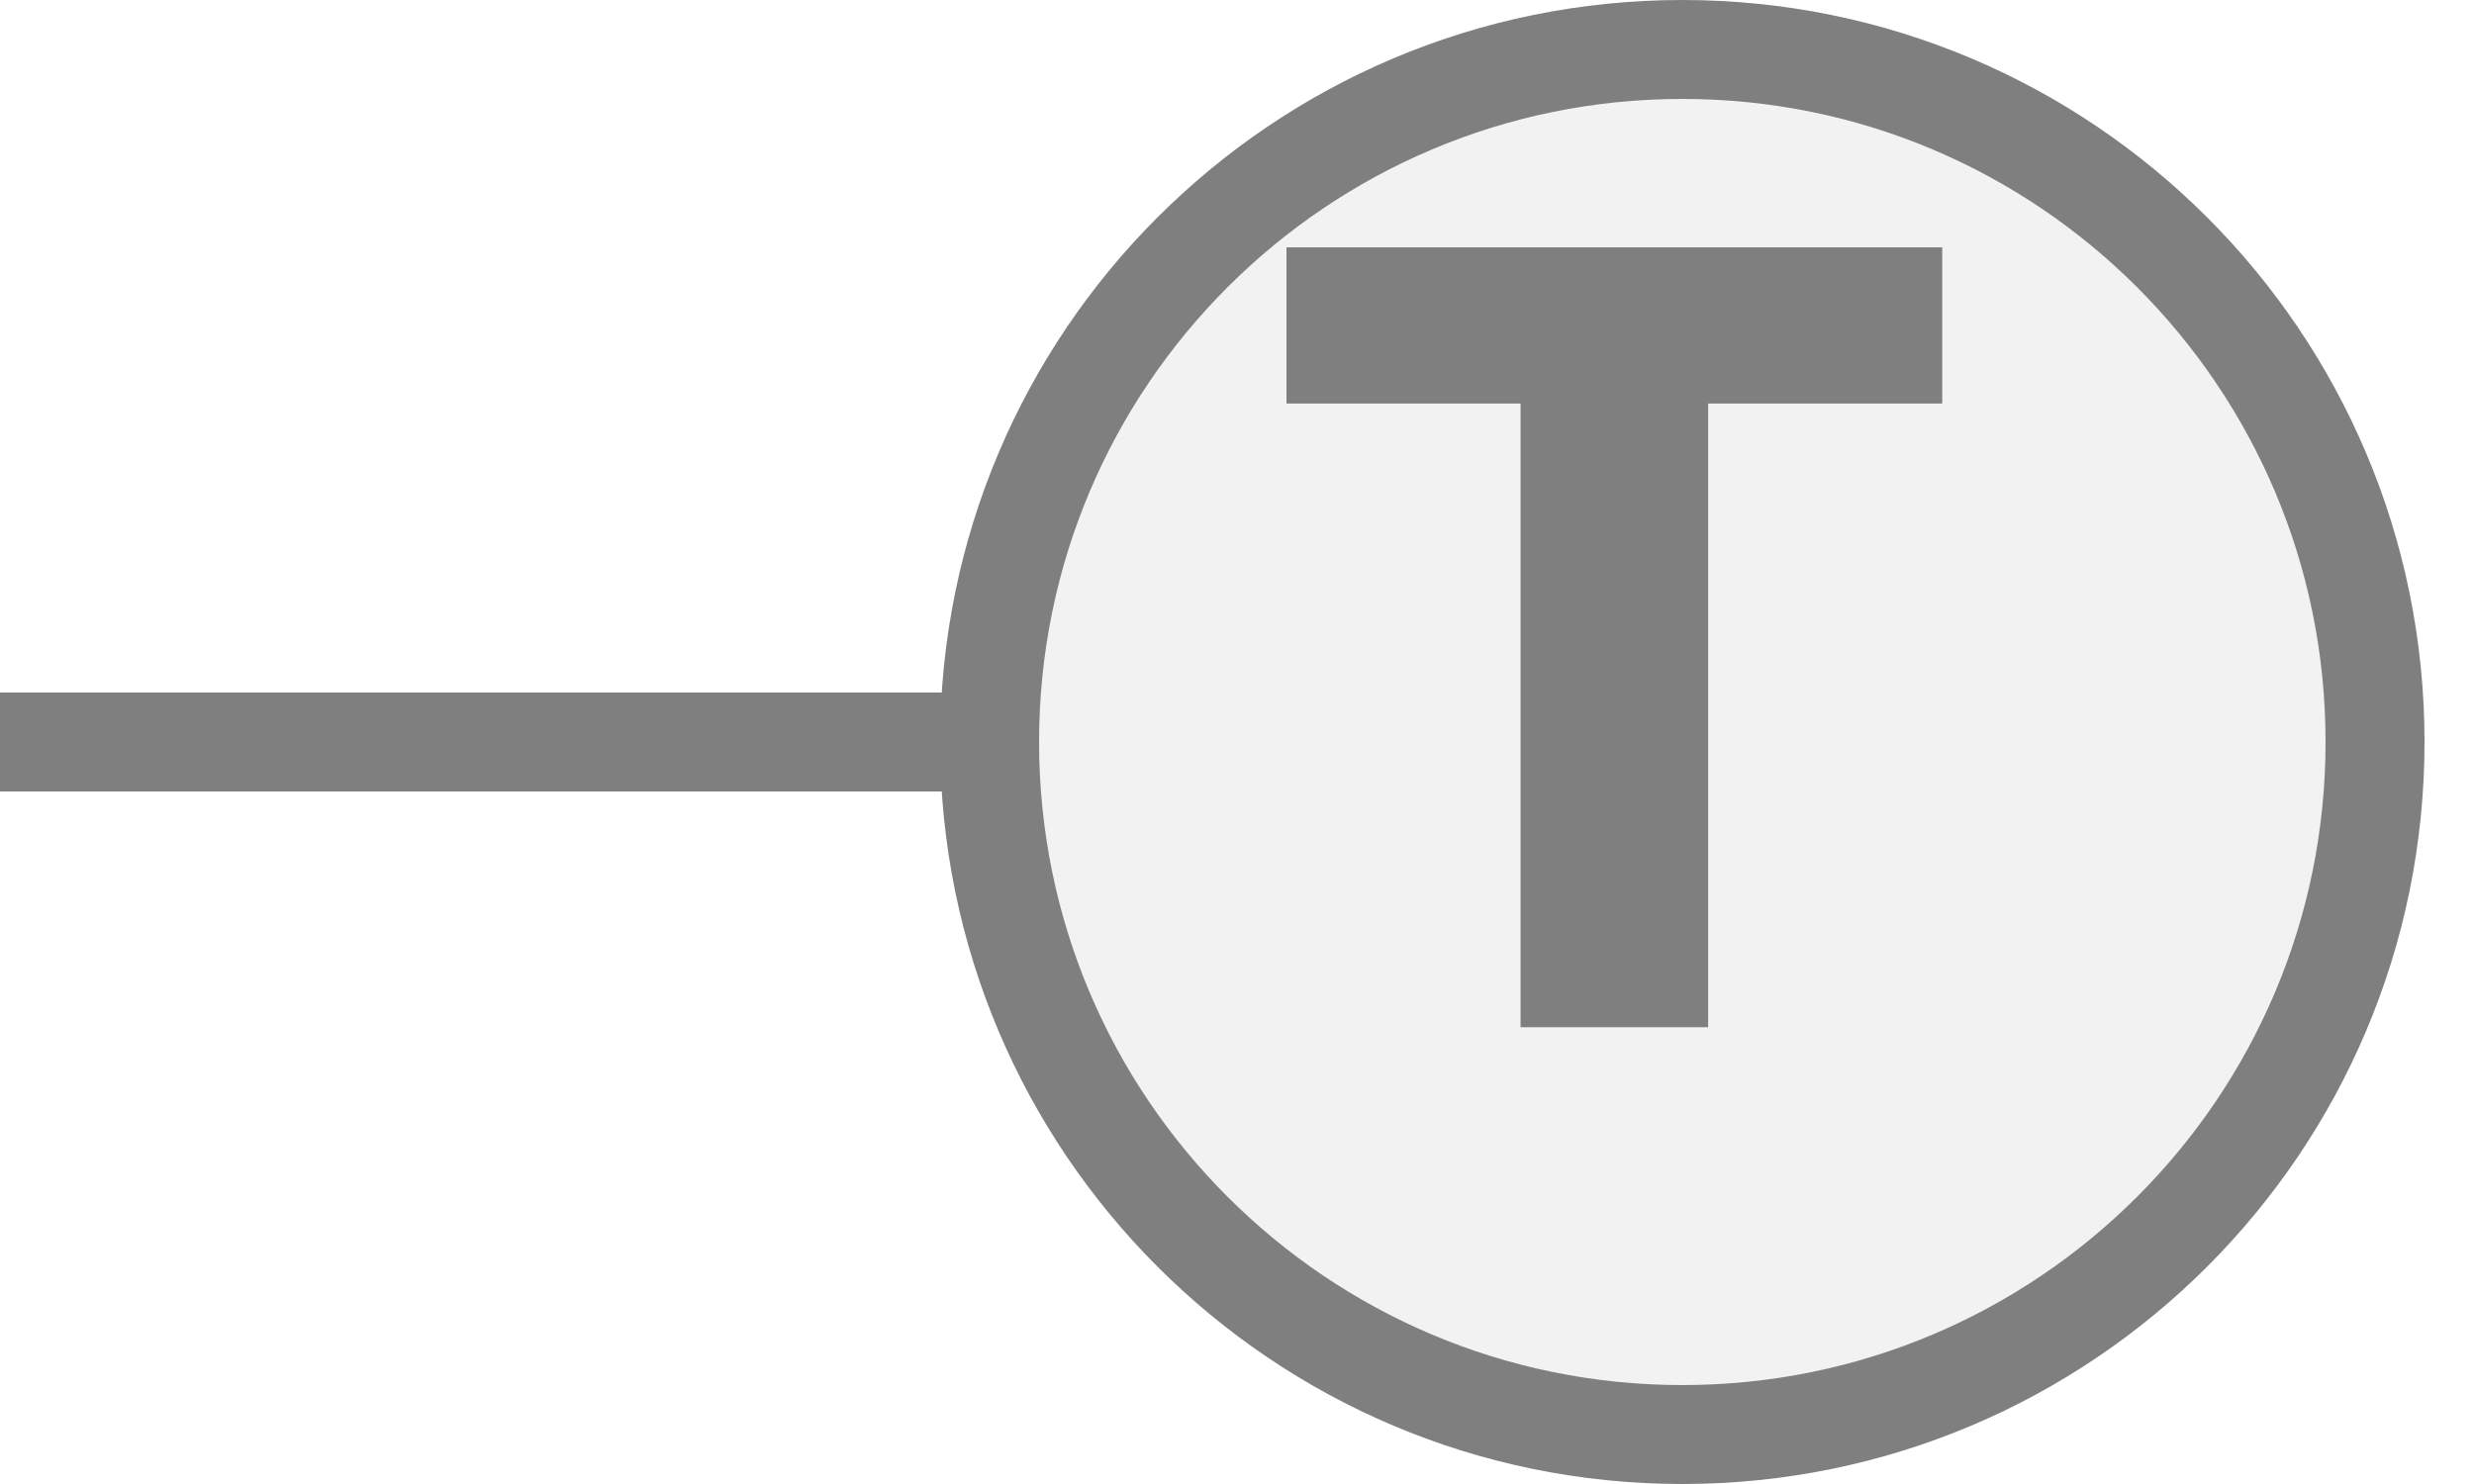
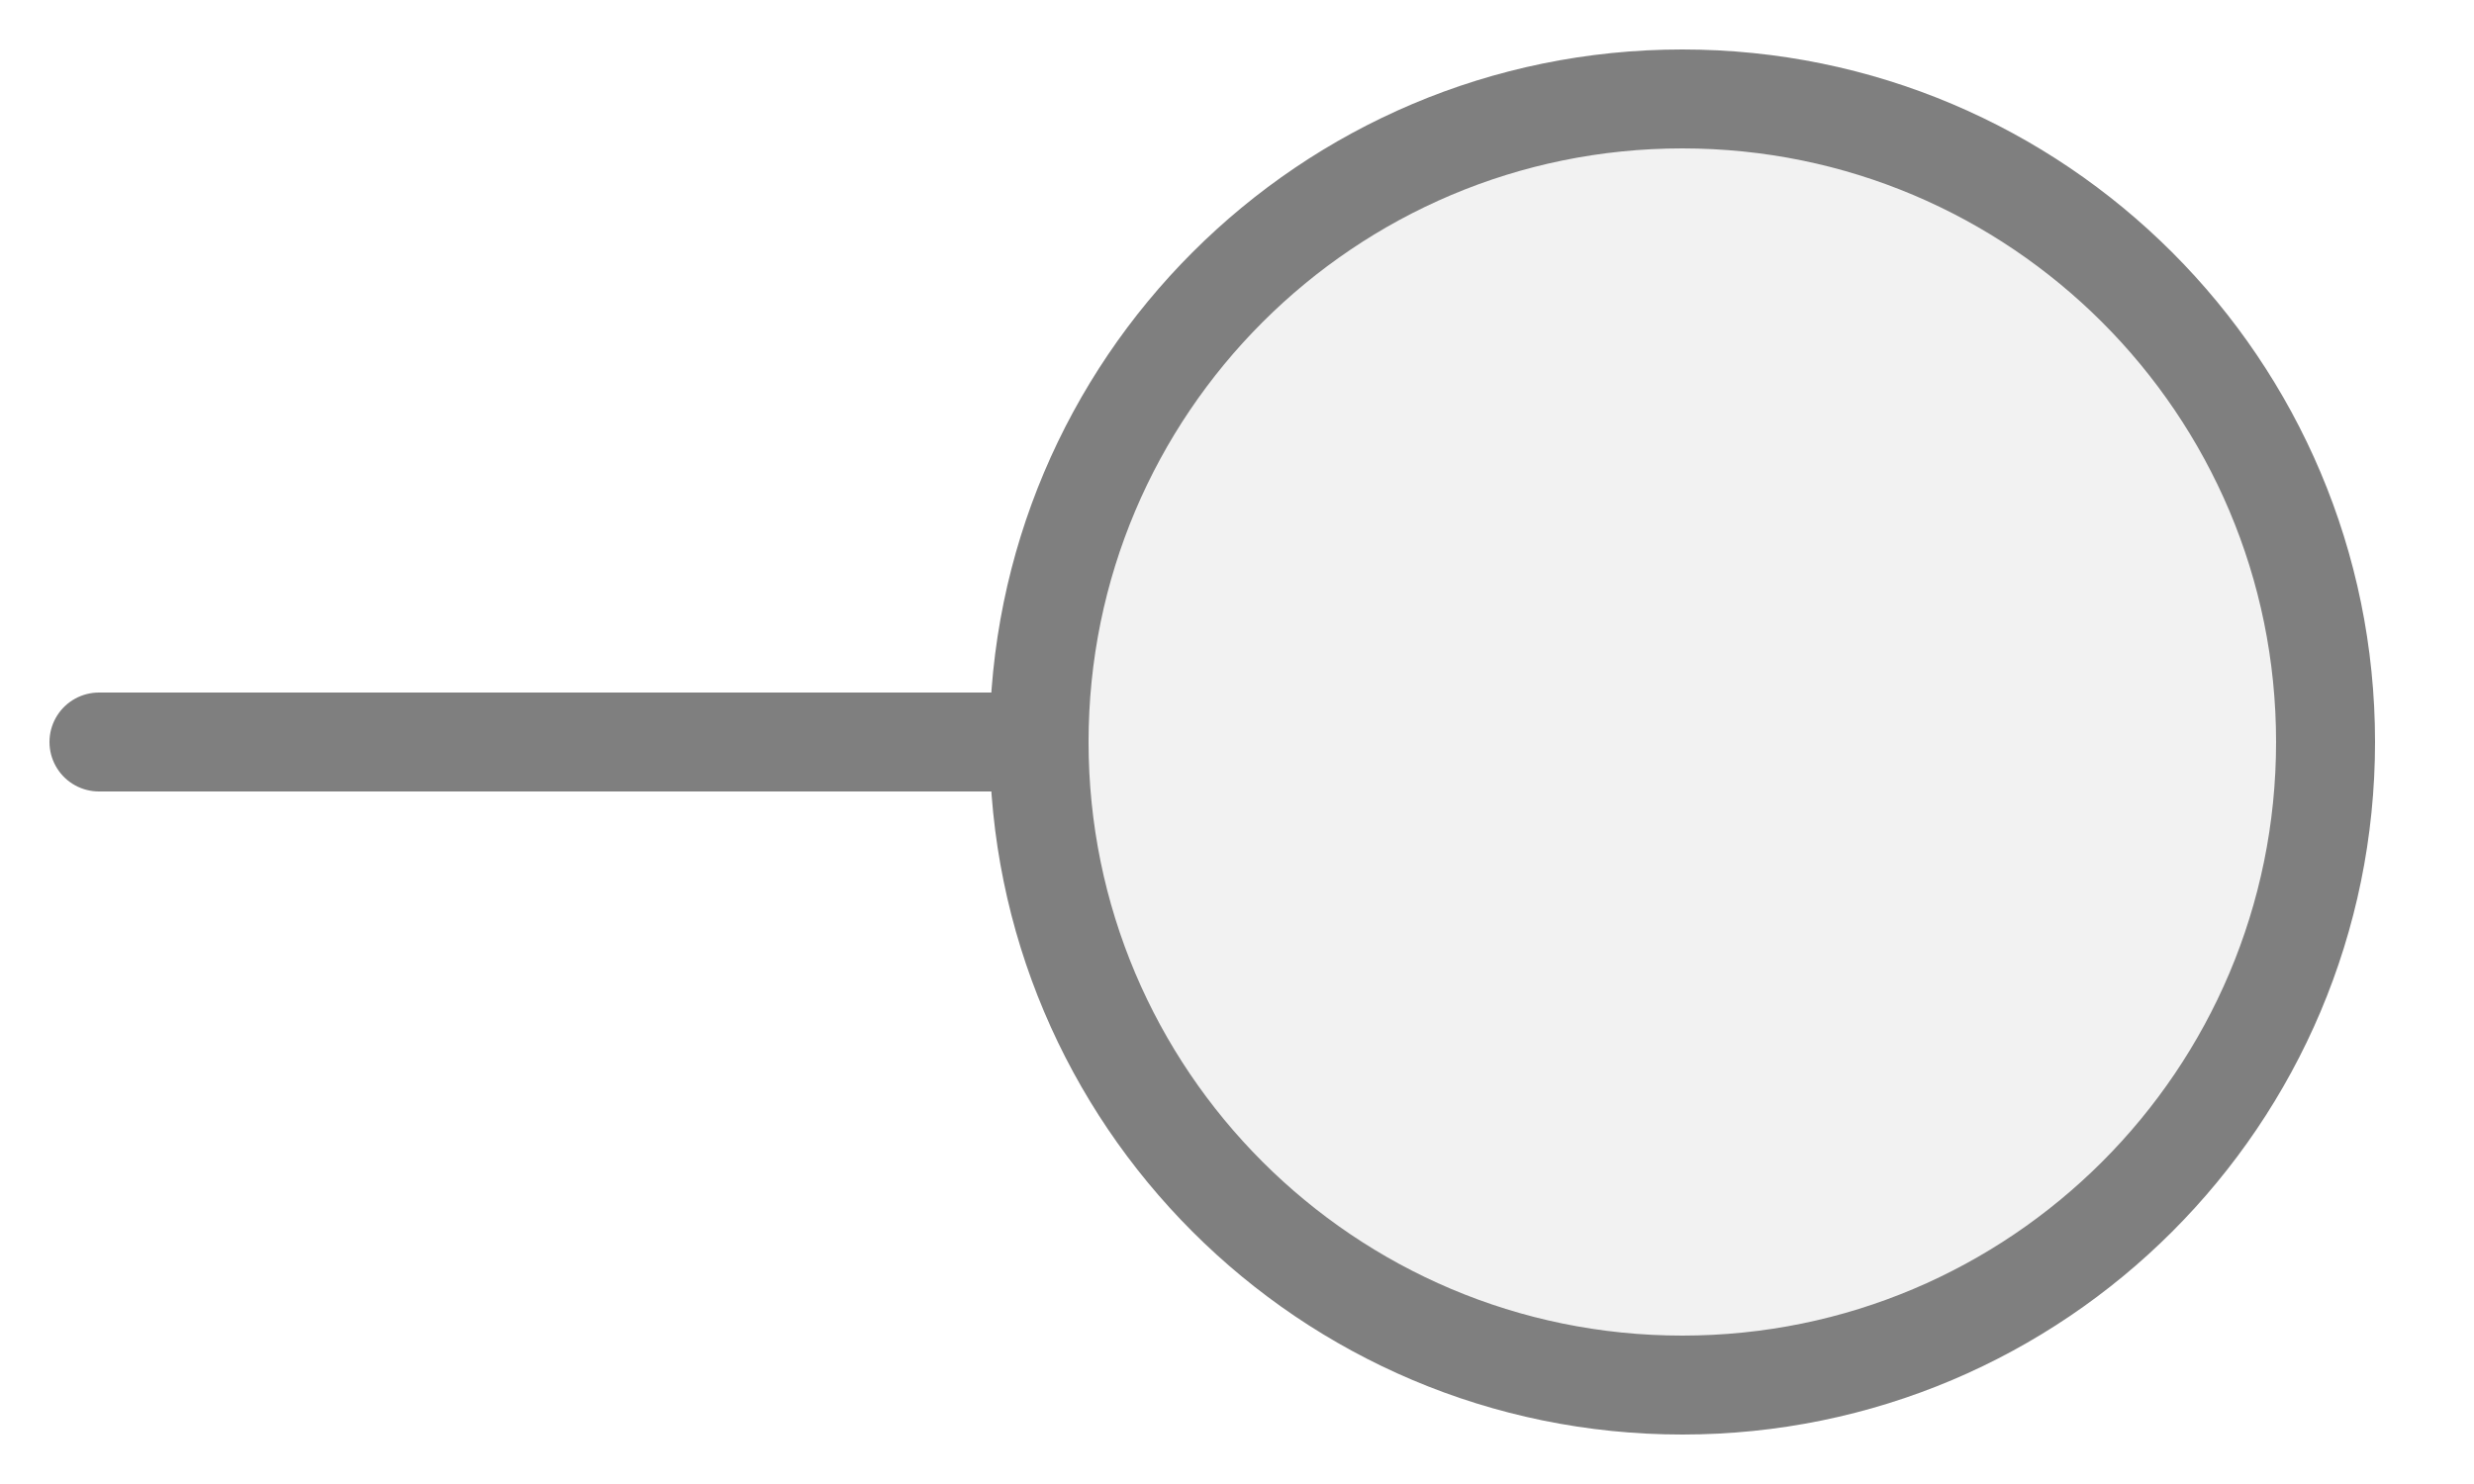
<svg xmlns="http://www.w3.org/2000/svg" width="25px" height="15px" viewBox="0 0 25 15">
-   <line x1="0" y1="7.5" x2="10" y2="7.5" stroke="#7f7f7f" stroke-width="1" stroke-linecap="round" />
-   <circle cx="17" cy="7.5" r="7" fill="#f2f2f2" stroke="#7f7f7f" stroke-width="1" />
-   <path d="M829 0V1194H381V1493H1636V1194H1188V0H829Z" fill="#7f7f7f" transform="translate(13,2.5) scale(0.00528,-0.00528) translate(-381,-1493)" />
+   <line x1="1" y1="7.5" x2="10.5" y2="7.5" stroke="#7f7f7f" stroke-width="1" stroke-linecap="round" />
+   <circle cx="17" cy="7.5" r="6.5" fill="#f2f2f2" stroke="#7f7f7f" stroke-width="1" />
</svg>
